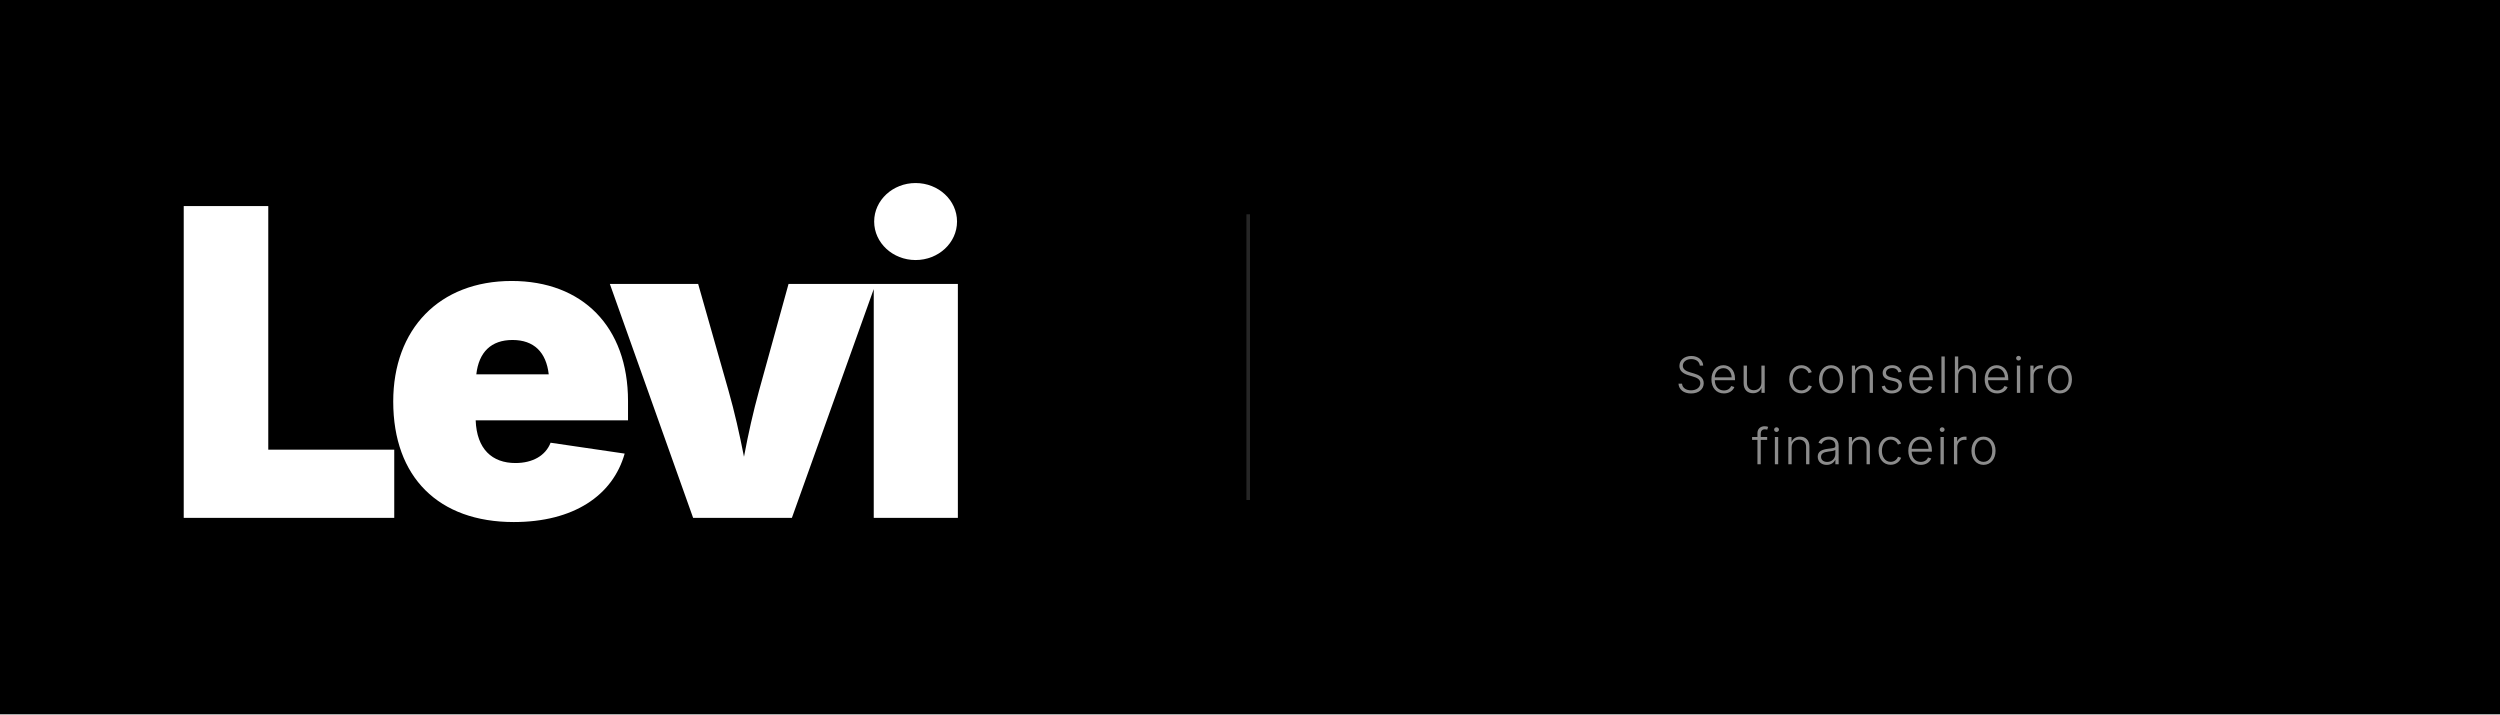
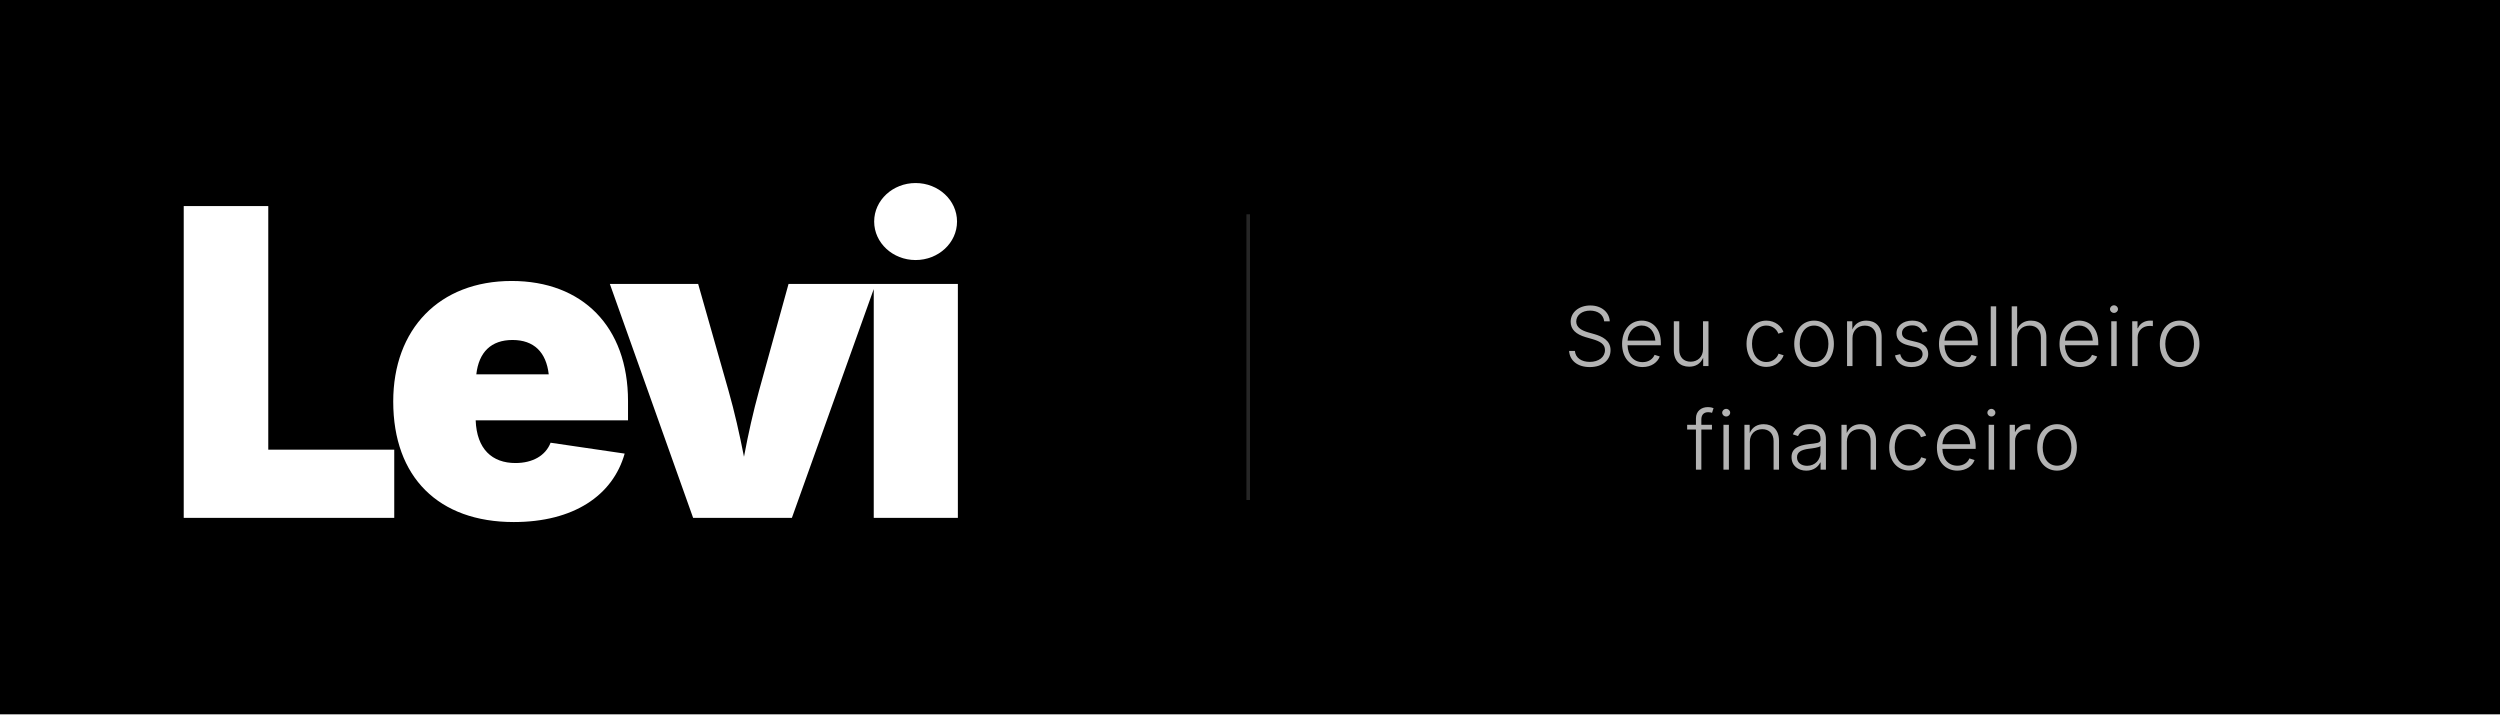
<svg xmlns="http://www.w3.org/2000/svg" viewBox="0 0 1400 400" width="1400" height="400">
  <rect width="1400" height="400" fill="#000000" />
  <rect x="698" y="120" width="2" height="160" fill="rgba(255,255,255,0.15)" />
  <text x="320" y="290" font-family="Inter, -apple-system, Helvetica Neue, sans-serif" font-weight="900" font-size="240" letter-spacing="-14.4" text-anchor="middle" fill="#ffffff">Levi</text>
-   <text x="1050" y="220" font-family="Inter, -apple-system, Helvetica Neue, sans-serif" font-weight="300" font-size="28" letter-spacing="1" text-anchor="middle" fill="rgba(255,255,255,0.55)">Seu conselheiro</text>
-   <text x="1050" y="260" font-family="Inter, -apple-system, Helvetica Neue, sans-serif" font-weight="300" font-size="28" letter-spacing="1" text-anchor="middle" fill="rgba(255,255,255,0.55)">financeiro</text>
+   <text x="1055" y="205" font-family="Inter, -apple-system, Helvetica Neue, sans-serif" font-weight="300" font-size="46" letter-spacing="1" text-anchor="middle" fill="rgba(255,255,255,0.70)">Seu conselheiro</text>
+   <text x="1055" y="263" font-family="Inter, -apple-system, Helvetica Neue, sans-serif" font-weight="300" font-size="46" letter-spacing="1" text-anchor="middle" fill="rgba(255,255,255,0.70)">financeiro</text>
</svg>
